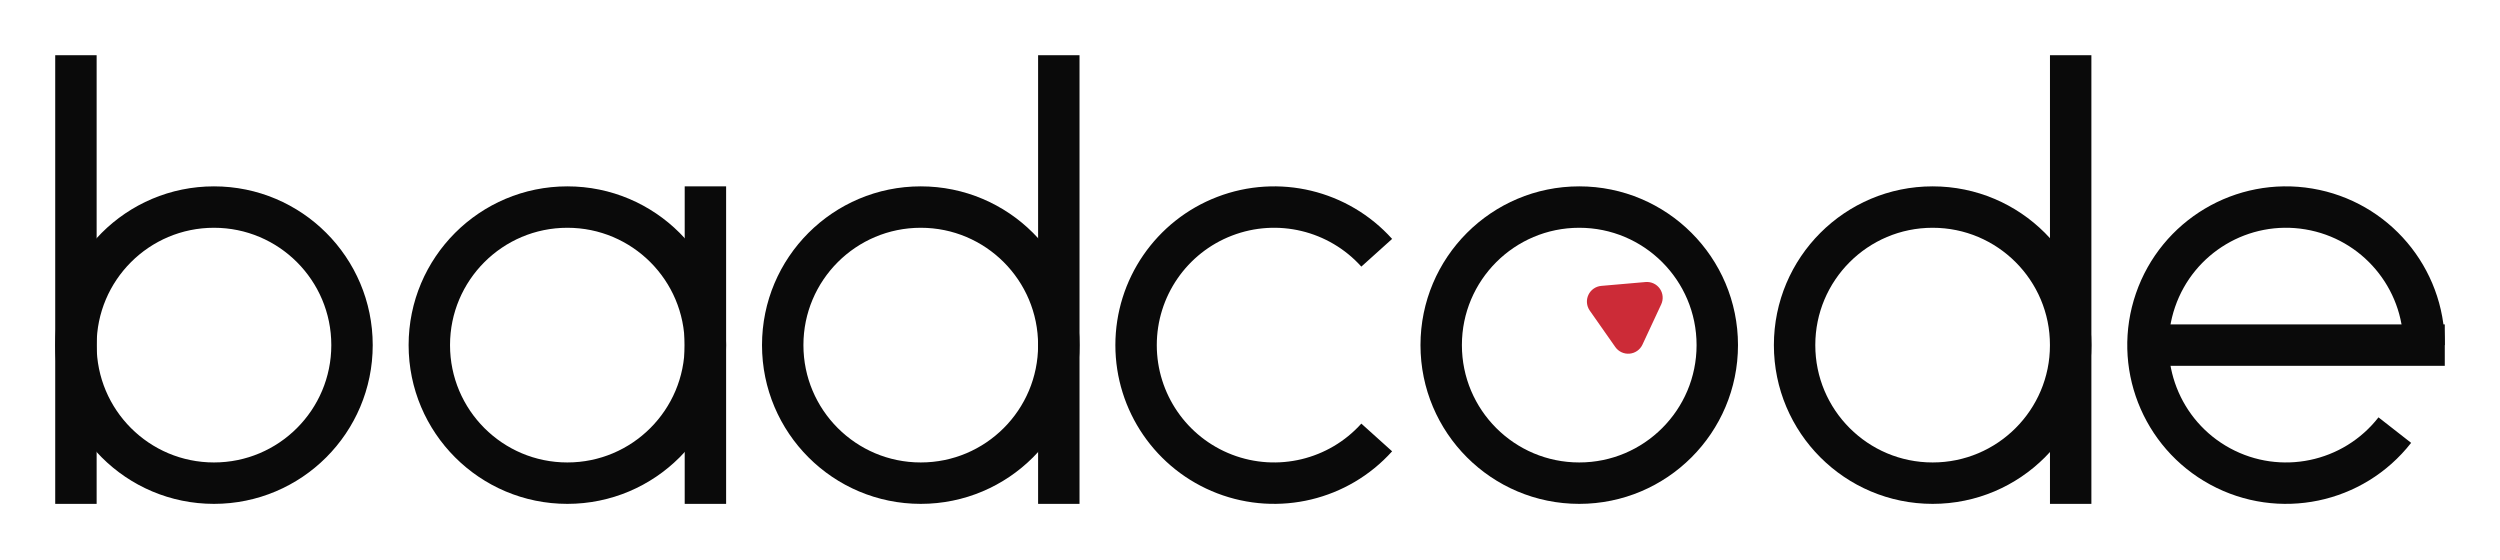
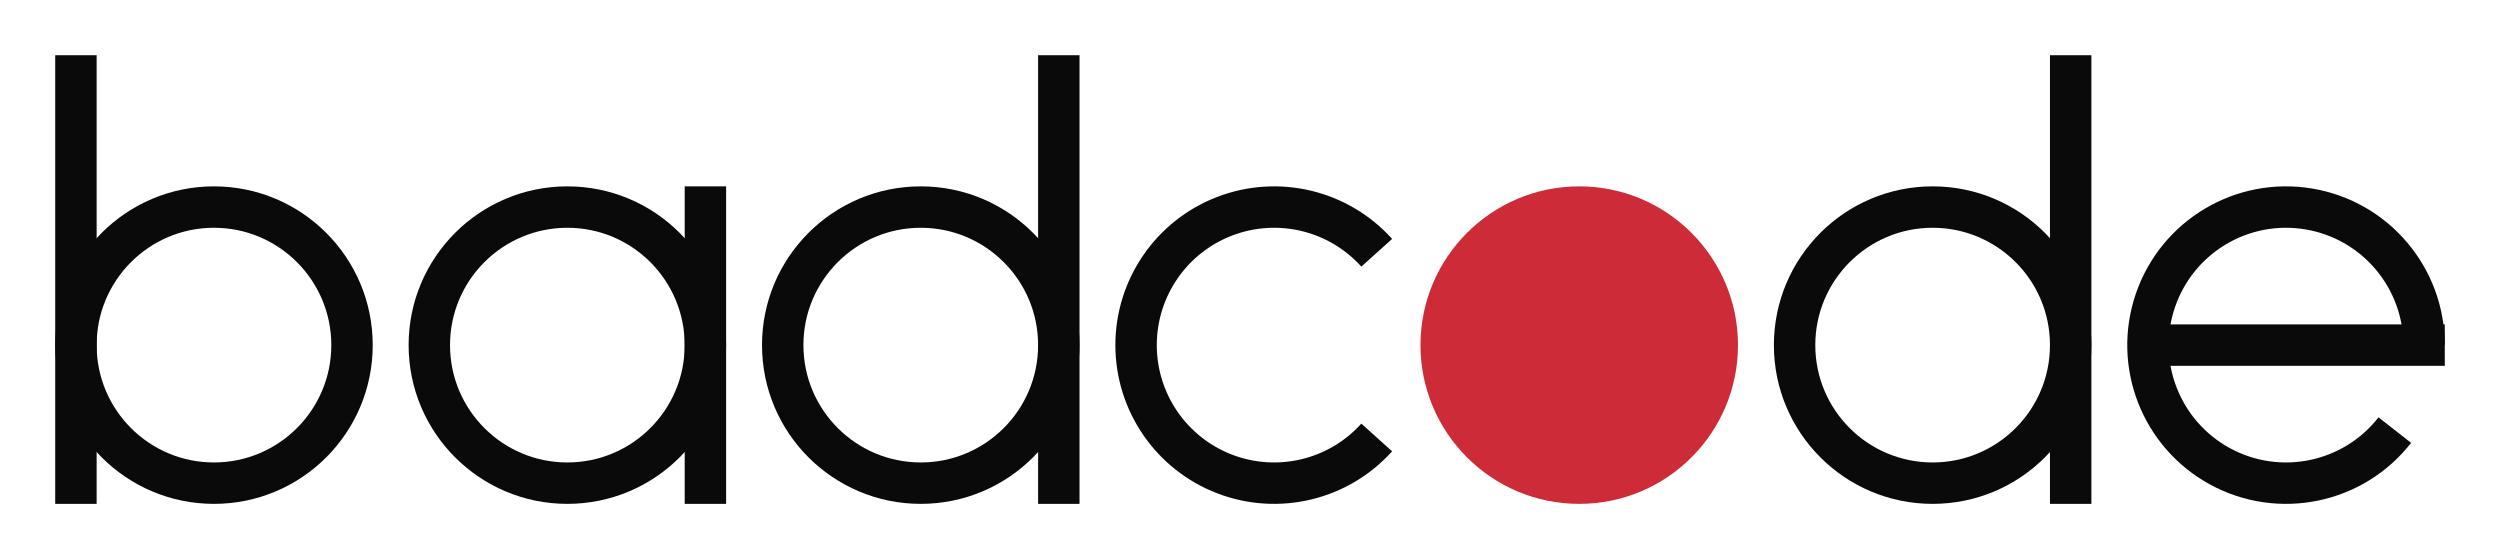
<svg xmlns="http://www.w3.org/2000/svg" viewBox="-12 -105 543.3 121.5" role="img">
  <g fill="none" stroke="#0a0a0a" stroke-width="9">
    <circle cx="34.5" cy="-30" r="30" />
    <line x1="4.5" y1="-93" x2="4.5" y2="4.5" />
    <circle cx="111.3" cy="-30" r="30" />
    <line x1="141.3" y1="-64.5" x2="141.3" y2="4.5" />
    <circle cx="188.1" cy="-30" r="30" />
    <line x1="218.1" y1="-93" x2="218.1" y2="4.5" />
    <path d="M287.19 -9.93A30 30 0 1 1 287.19 -50.07" />
    <circle cx="408" cy="-30" r="30" />
    <line x1="438" y1="-93" x2="438" y2="4.5" />
    <path d="M508.44 -11.53A30 30 0 1 1 514.8 -30" />
    <line x1="454.8" y1="-30" x2="519.3" y2="-30" />
  </g>
-   <circle cx="331.2" cy="-30" r="30" fill="none" stroke="#0a0a0a" stroke-width="9" />
-   <path d="M345.63 -43.71A3.42 3.42 0 0 1 349.02 -38.87L344.93 -30.09A3.42 3.42 0 0 1 339.04 -29.58L333.48 -37.51A3.42 3.42 0 0 1 335.98 -42.87Z" fill="#cc2b37" />
+   <circle cx="331.2" cy="-30" r="34.5" fill="#cc2b37" />
</svg>
